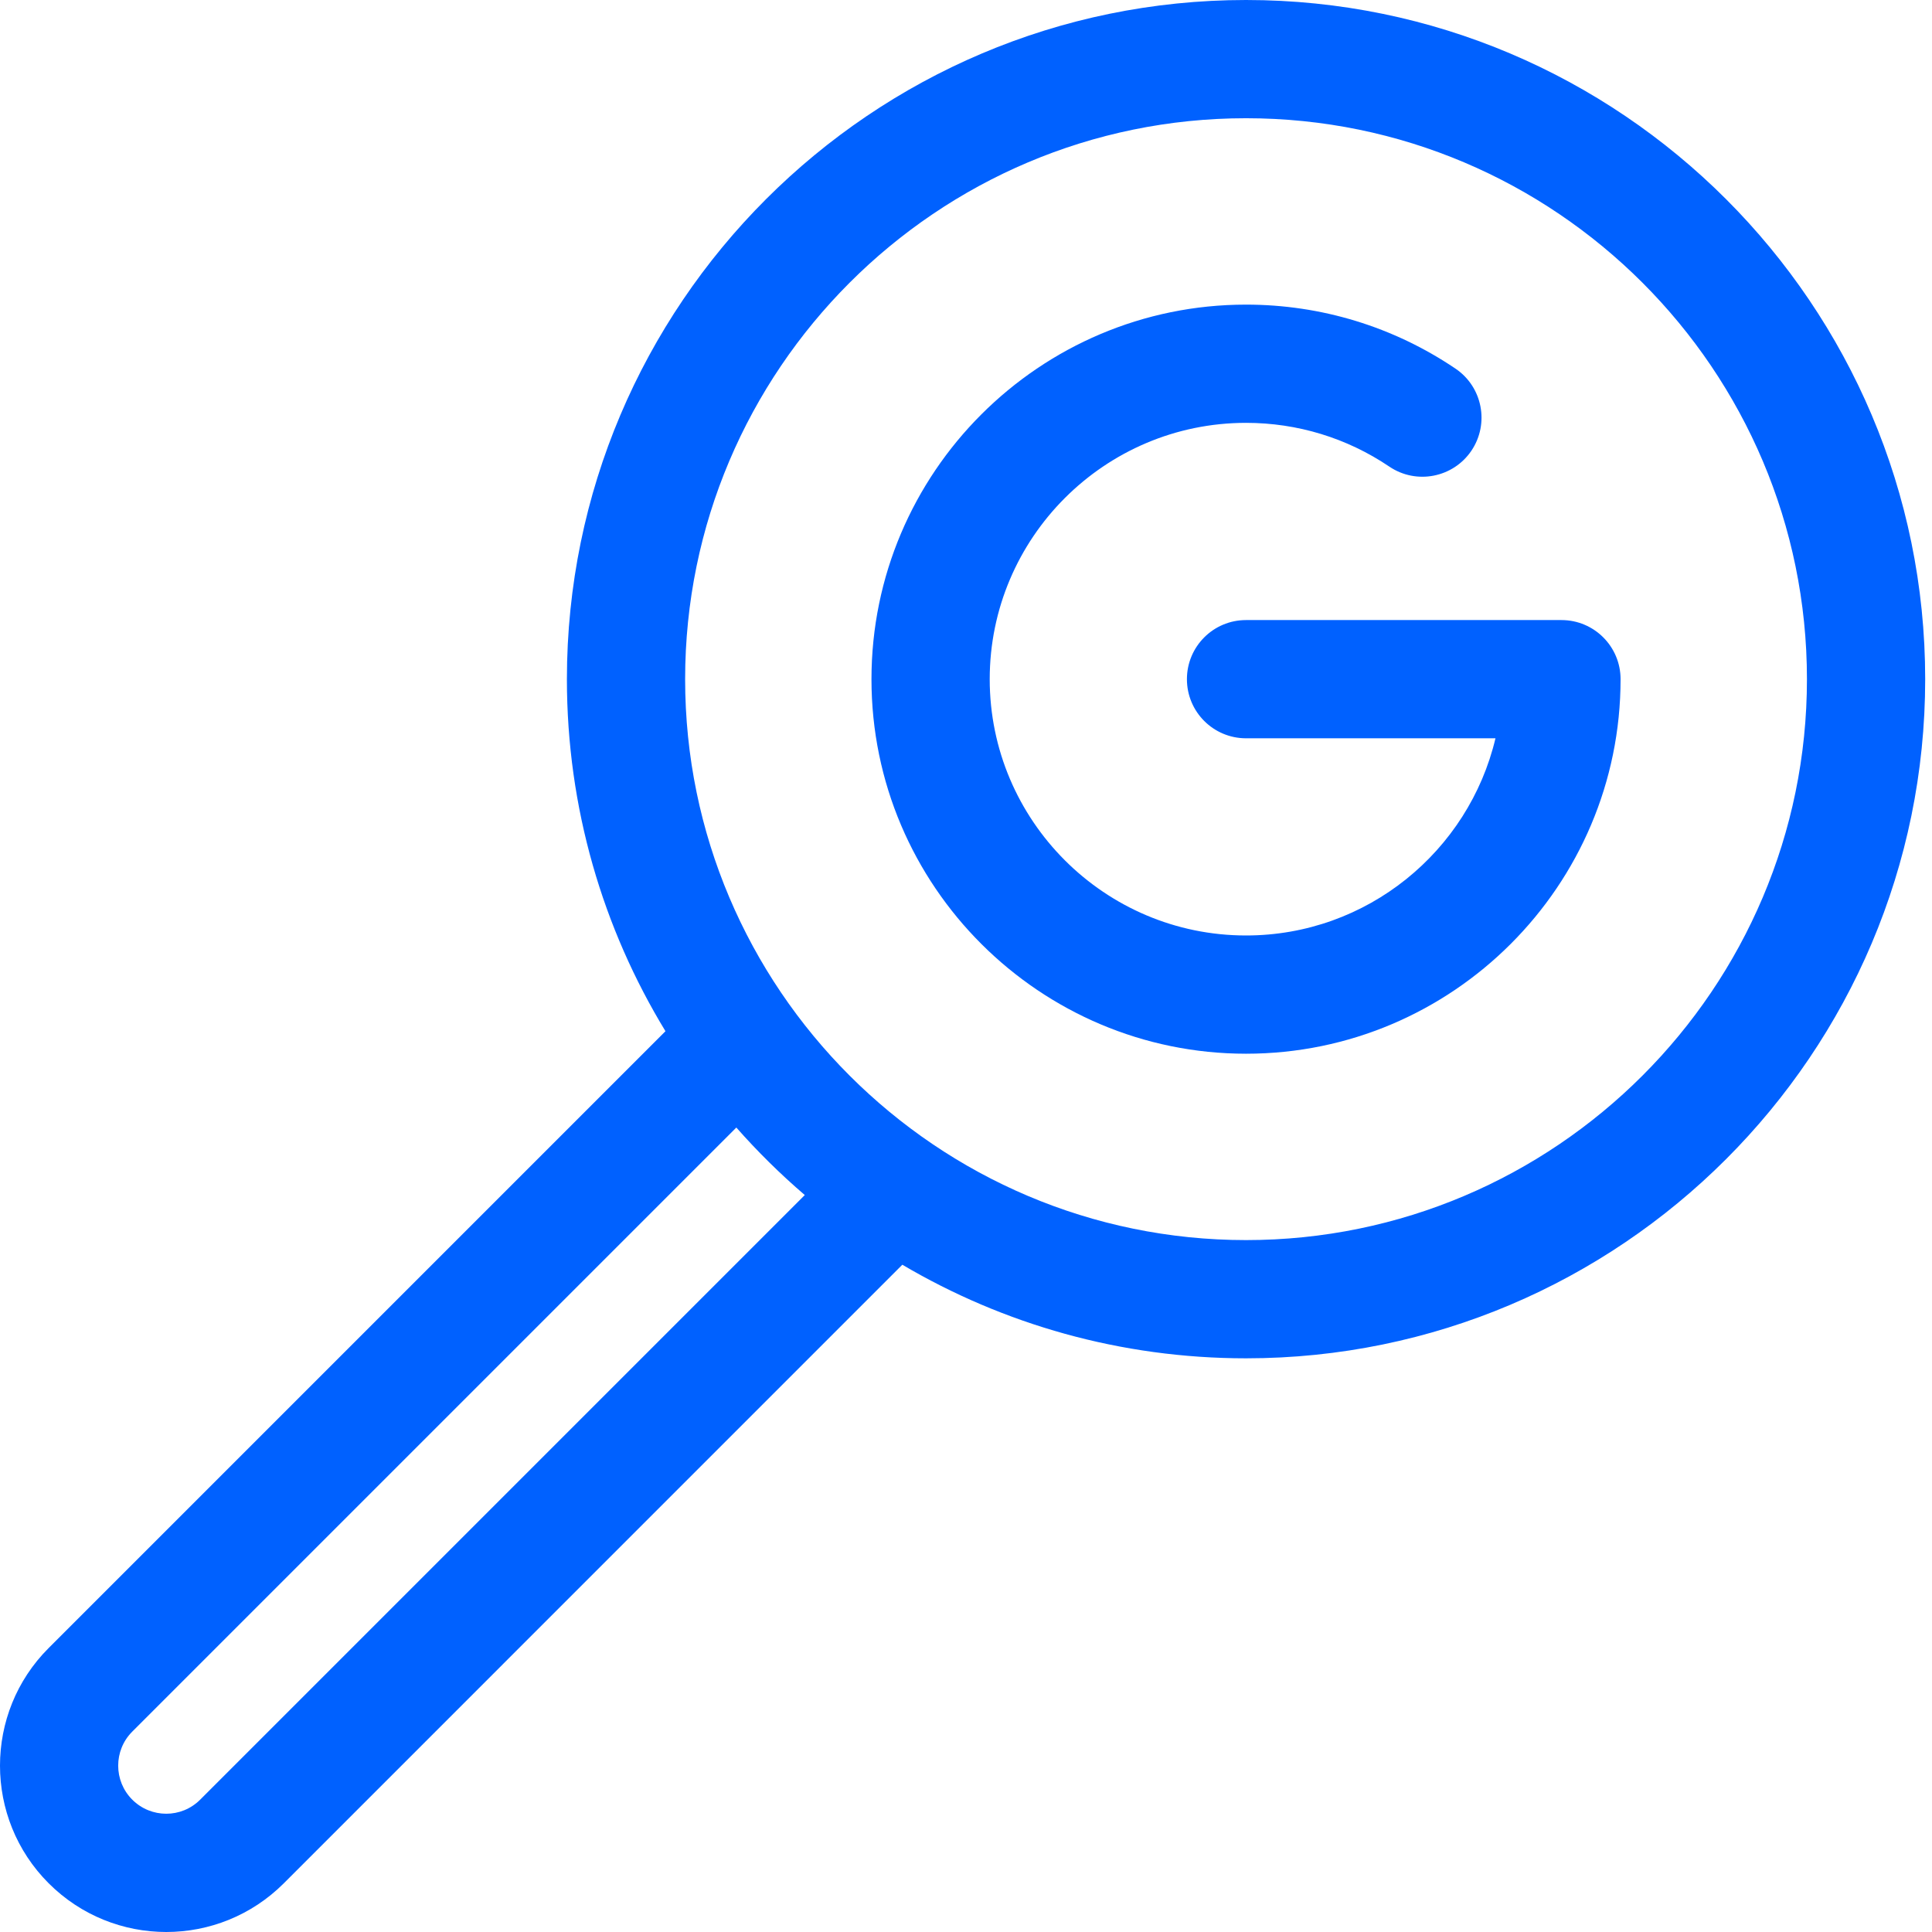
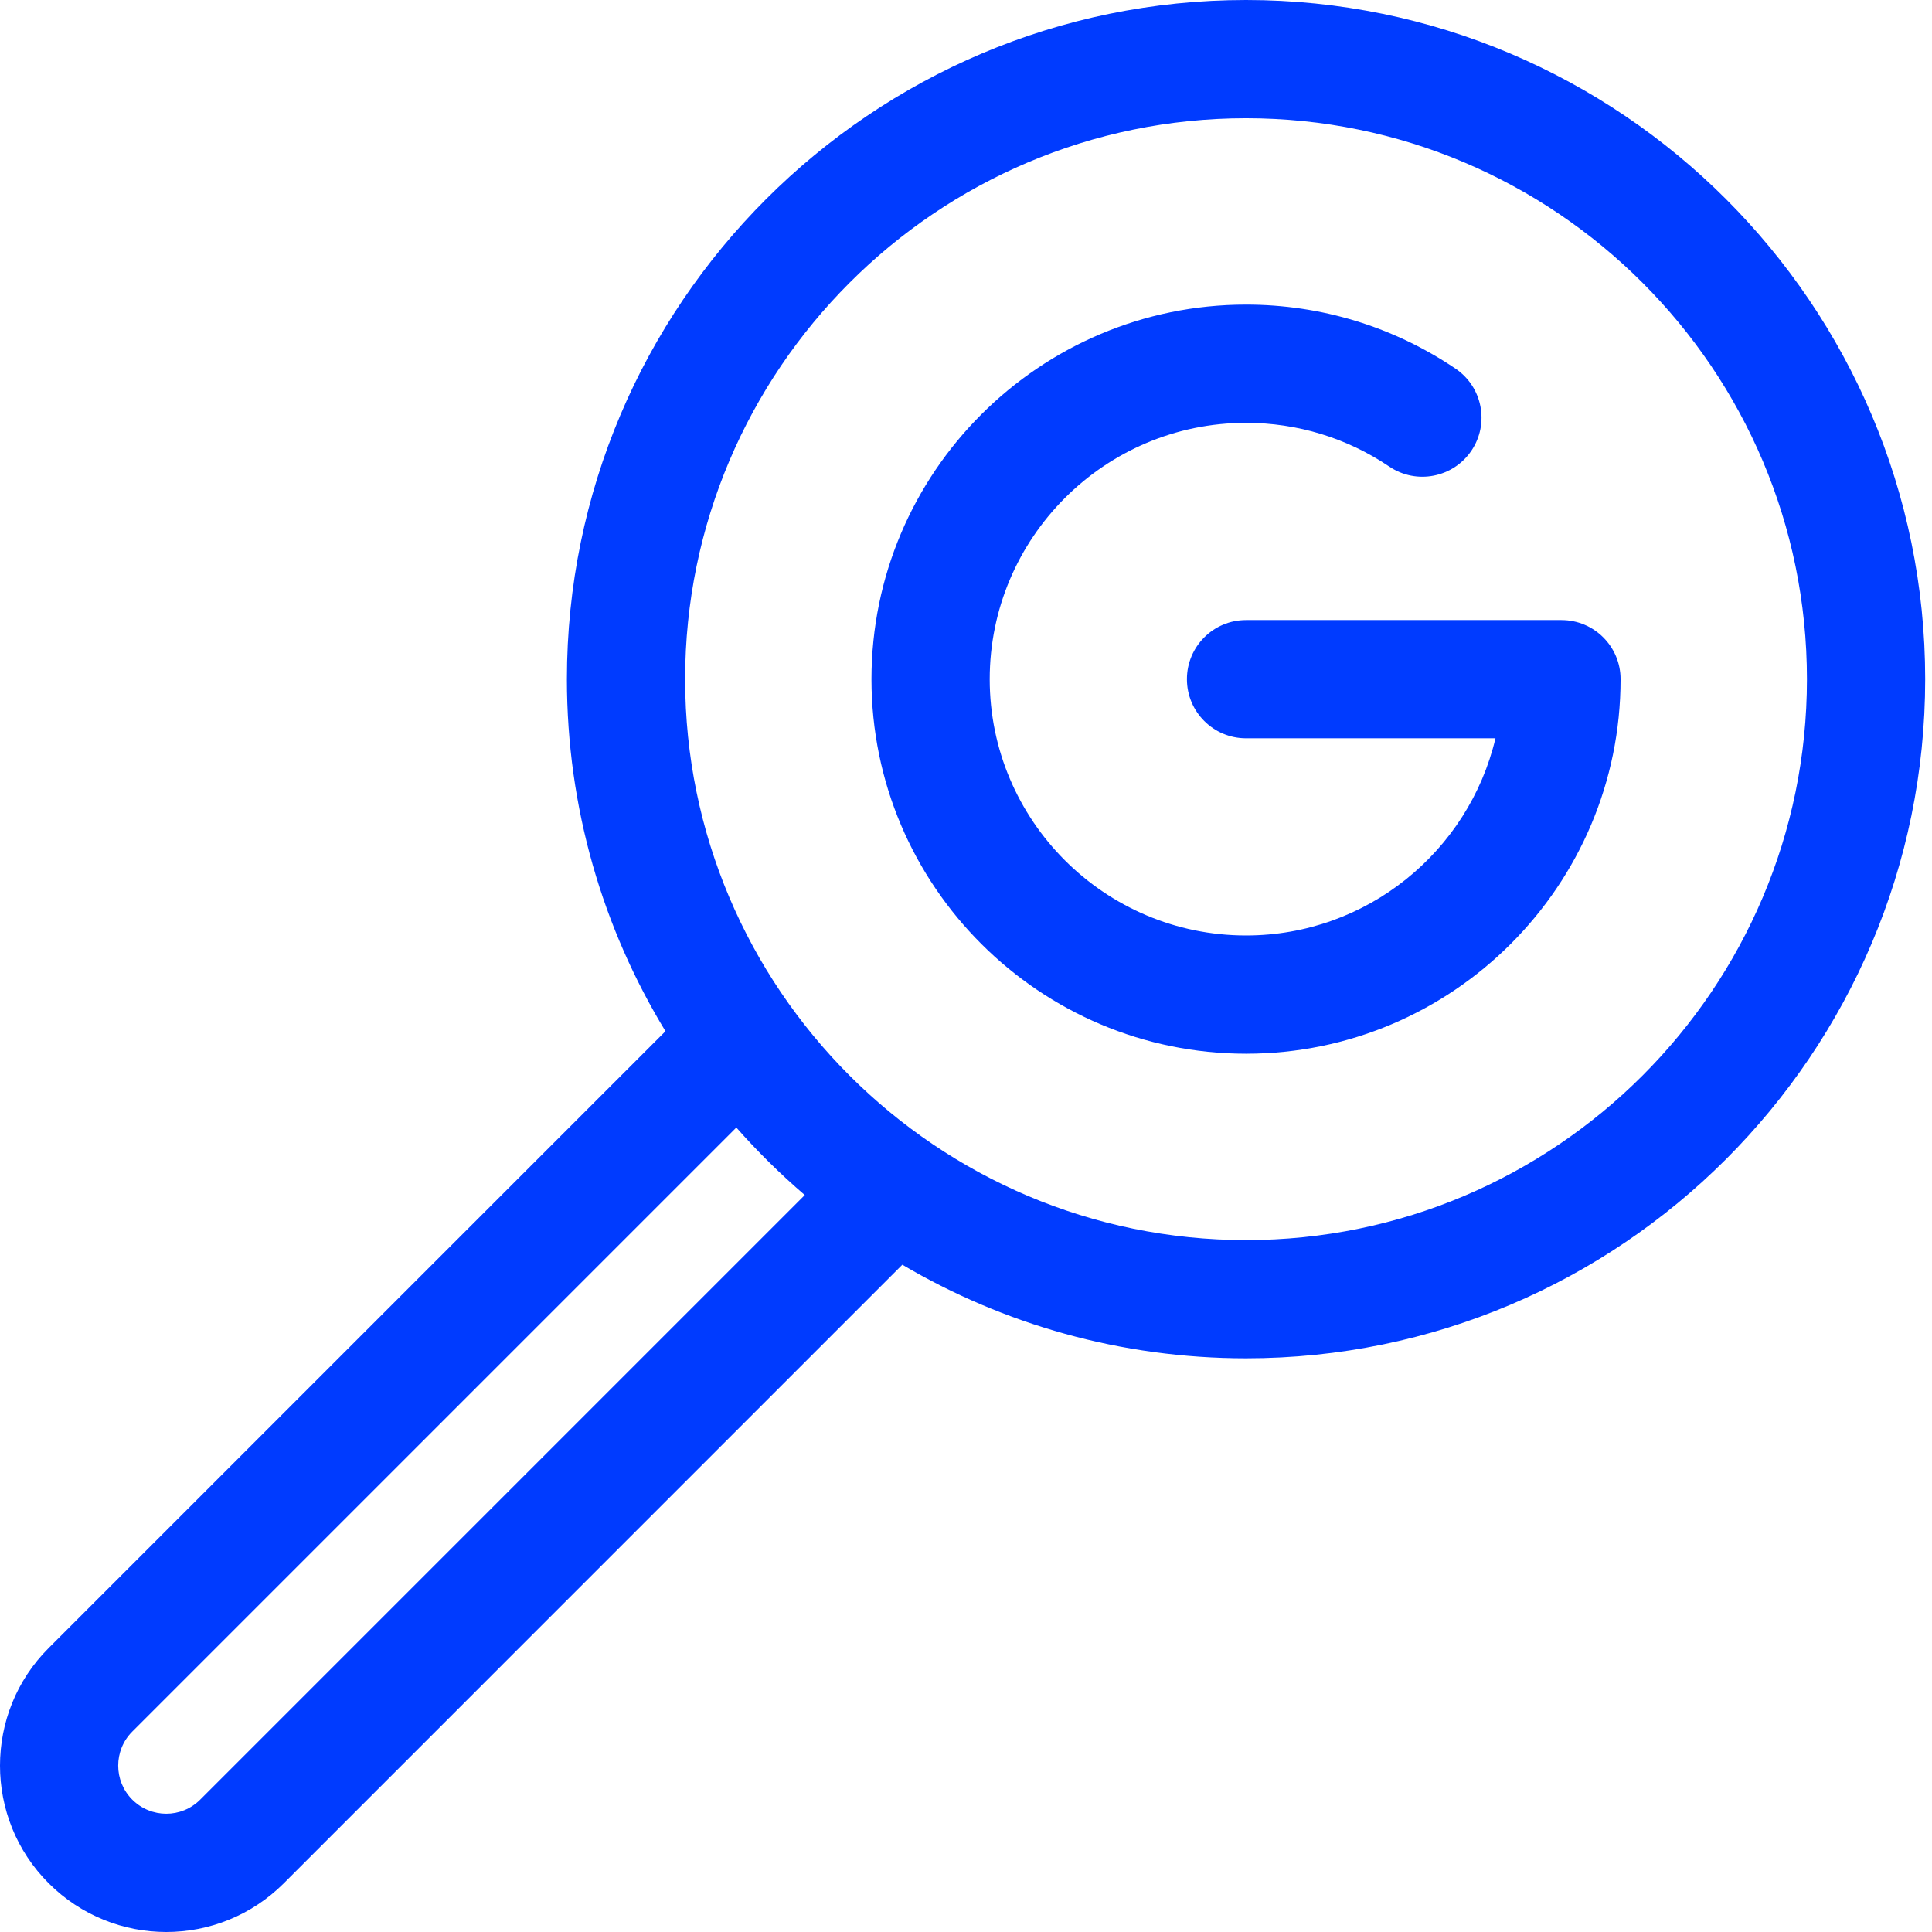
<svg xmlns="http://www.w3.org/2000/svg" version="1.1" width="512" height="512" x="0" y="0" viewBox="0 0 512 512" style="enable-background:new 0 0 512 512" xml:space="preserve" class="">
  <g>
-     <path d="M330.215 0c-99.246 0-179.98 80.746-179.98 179.992 0 34.133 9.546 66.07 26.12 93.29L12.891 436.75c-17.18 17.152-17.196 45.137 0 62.332 17.222 17.223 45.105 17.227 62.332 0l163.906-163.918c26.726 15.762 57.871 24.805 91.086 24.805 99.242 0 179.98-80.746 179.98-179.977C510.195 80.746 429.457 0 330.215 0zM53.059 476.918c-4.985 5.004-13.047 4.973-18.016 0-4.961-4.961-4.961-13.047 0-18.016L195.137 298.81a182.407 182.407 0 0 0 18.14 17.89zm277.156-148.281c-81.957 0-148.649-66.676-148.649-148.645s66.68-148.66 148.649-148.66 148.644 66.691 148.644 148.66c0 81.957-66.675 148.645-148.644 148.645zm0 0" fill="#0061ff" opacity="1" data-original="#000000" class="" />
-     <path d="M413.8 164.324h-83.585c-8.66 0-15.668 7.008-15.668 15.668 0 8.645 7.008 15.664 15.668 15.664h66.101c-7.09 29.926-34.039 52.254-66.101 52.254-37.453 0-67.93-30.465-67.93-67.918 0-37.465 30.477-67.933 67.93-67.933 13.61 0 26.738 4.011 37.965 11.593 7.164 4.848 16.91 2.957 21.757-4.207 4.836-7.175 2.954-16.91-4.222-21.757-16.418-11.094-35.613-16.961-55.5-16.961-54.73 0-99.266 44.523-99.266 99.265 0 54.895 44.696 99.254 99.266 99.254 54.73 0 99.254-44.527 99.254-99.254 0-8.66-7.008-15.668-15.668-15.668zm0 0" fill="#0061ff" opacity="1" data-original="#000000" class="" />
+     <path d="M330.215 0c-99.246 0-179.98 80.746-179.98 179.992 0 34.133 9.546 66.07 26.12 93.29L12.891 436.75c-17.18 17.152-17.196 45.137 0 62.332 17.222 17.223 45.105 17.227 62.332 0l163.906-163.918c26.726 15.762 57.871 24.805 91.086 24.805 99.242 0 179.98-80.746 179.98-179.977C510.195 80.746 429.457 0 330.215 0zM53.059 476.918c-4.985 5.004-13.047 4.973-18.016 0-4.961-4.961-4.961-13.047 0-18.016L195.137 298.81a182.407 182.407 0 0 0 18.14 17.89zm277.156-148.281c-81.957 0-148.649-66.676-148.649-148.645s66.68-148.66 148.649-148.66 148.644 66.691 148.644 148.66c0 81.957-66.675 148.645-148.644 148.645zm0 0" fill="#003bff" opacity="1" data-original="#000000" class="" />
+     <path d="M413.8 164.324h-83.585c-8.66 0-15.668 7.008-15.668 15.668 0 8.645 7.008 15.664 15.668 15.664h66.101c-7.09 29.926-34.039 52.254-66.101 52.254-37.453 0-67.93-30.465-67.93-67.918 0-37.465 30.477-67.933 67.93-67.933 13.61 0 26.738 4.011 37.965 11.593 7.164 4.848 16.91 2.957 21.757-4.207 4.836-7.175 2.954-16.91-4.222-21.757-16.418-11.094-35.613-16.961-55.5-16.961-54.73 0-99.266 44.523-99.266 99.265 0 54.895 44.696 99.254 99.266 99.254 54.73 0 99.254-44.527 99.254-99.254 0-8.66-7.008-15.668-15.668-15.668zm0 0" fill="#003bff" opacity="1" data-original="#000000" class="" />
  </g>
</svg>
